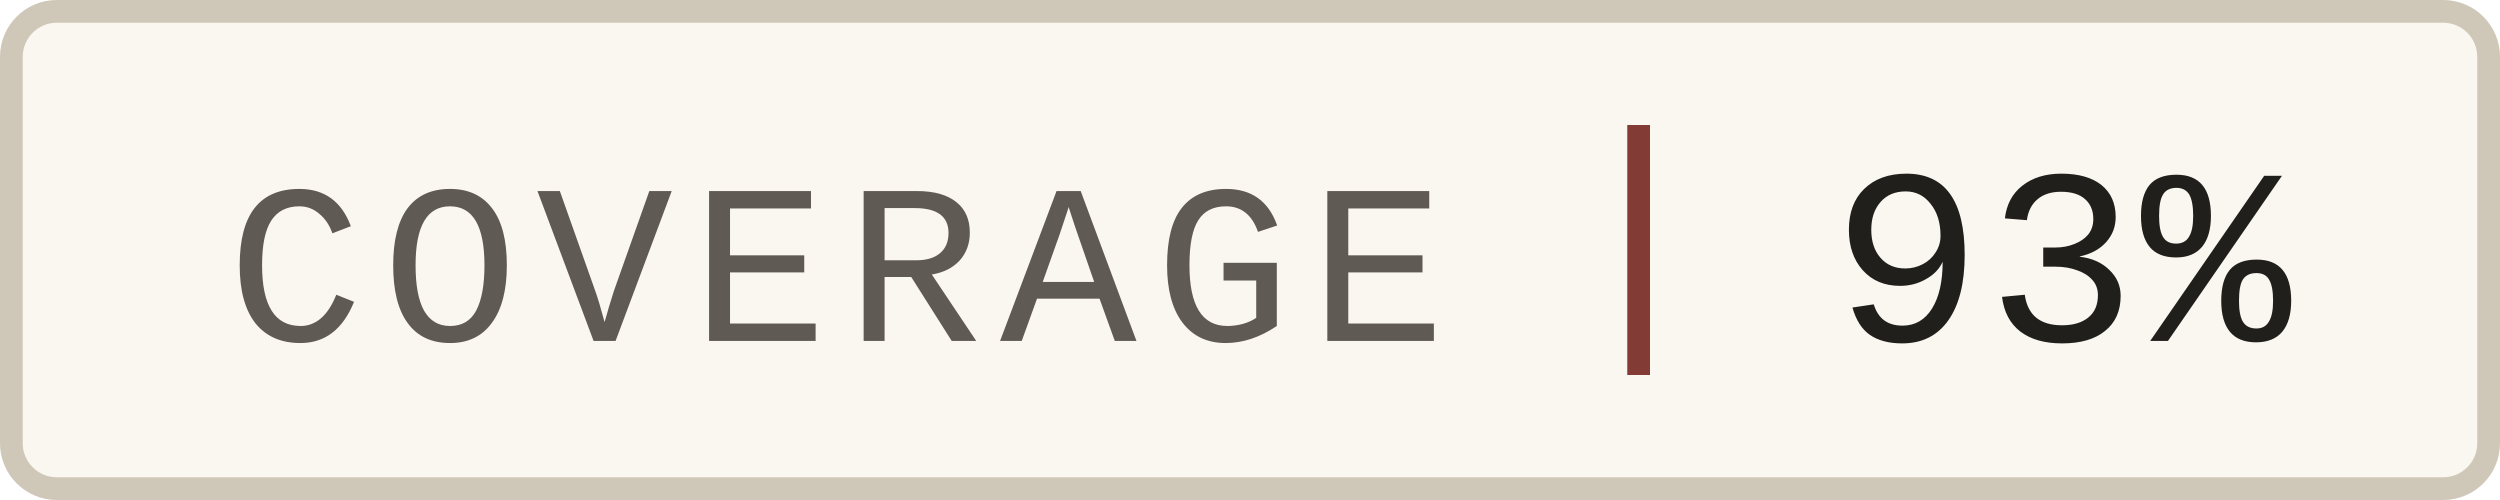
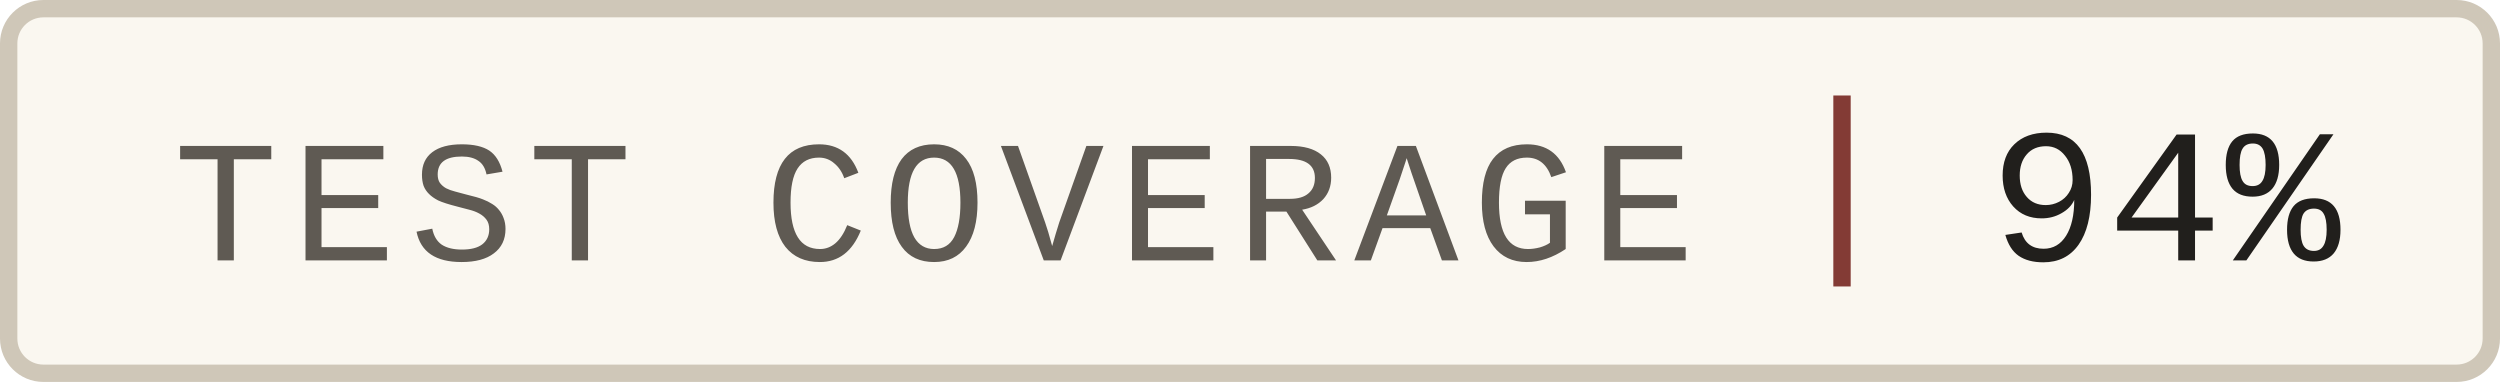
- <svg xmlns="http://www.w3.org/2000/svg" width="110" height="22" viewBox="0 0 110 22" role="img" aria-label="Coverage: 93%">
-   <rect x=".5" y=".5" width="109" height="21" rx="2" fill="#FAF7F0" stroke="#CFC7B8" />
-   <rect x="71.6" y="5.5" width="1" height="11" fill="#6E1A14" opacity=".85" />
-   <text x="10" y="15" fill="#5F5A53" font-family="ui-monospace, SFMono-Regular, &quot;SF Mono&quot;, Menlo, Consolas, &quot;Liberation Mono&quot;, monospace" font-size="10" letter-spacing="0.8">COVERAGE</text>
-   <text x="80.6" y="15" fill="#211F1C" font-family="ui-monospace, SFMono-Regular, &quot;SF Mono&quot;, Menlo, Consolas, &quot;Liberation Mono&quot;, monospace" font-size="11" letter-spacing="0.2">93%</text>
+ <svg xmlns="http://www.w3.org/2000/svg" width="144" height="22" viewBox="0 0 144 22" role="img" aria-label="Test Coverage: 94%">
+   <rect x=".5" y=".5" width="143" height="21" rx="2" fill="#FAF7F0" stroke="#CFC7B8" />
+   <rect x="105.6" y="5.5" width="1" height="11" fill="#6E1A14" opacity=".85" />
+   <text x="10" y="15" fill="#5F5A53" font-family="ui-monospace, SFMono-Regular, &quot;SF Mono&quot;, Menlo, Consolas, &quot;Liberation Mono&quot;, monospace" font-size="10" letter-spacing="0.8">TEST COVERAGE</text>
+   <text x="114.6" y="15" fill="#211F1C" font-family="ui-monospace, SFMono-Regular, &quot;SF Mono&quot;, Menlo, Consolas, &quot;Liberation Mono&quot;, monospace" font-size="11" letter-spacing="0.2">94%</text>
</svg>
